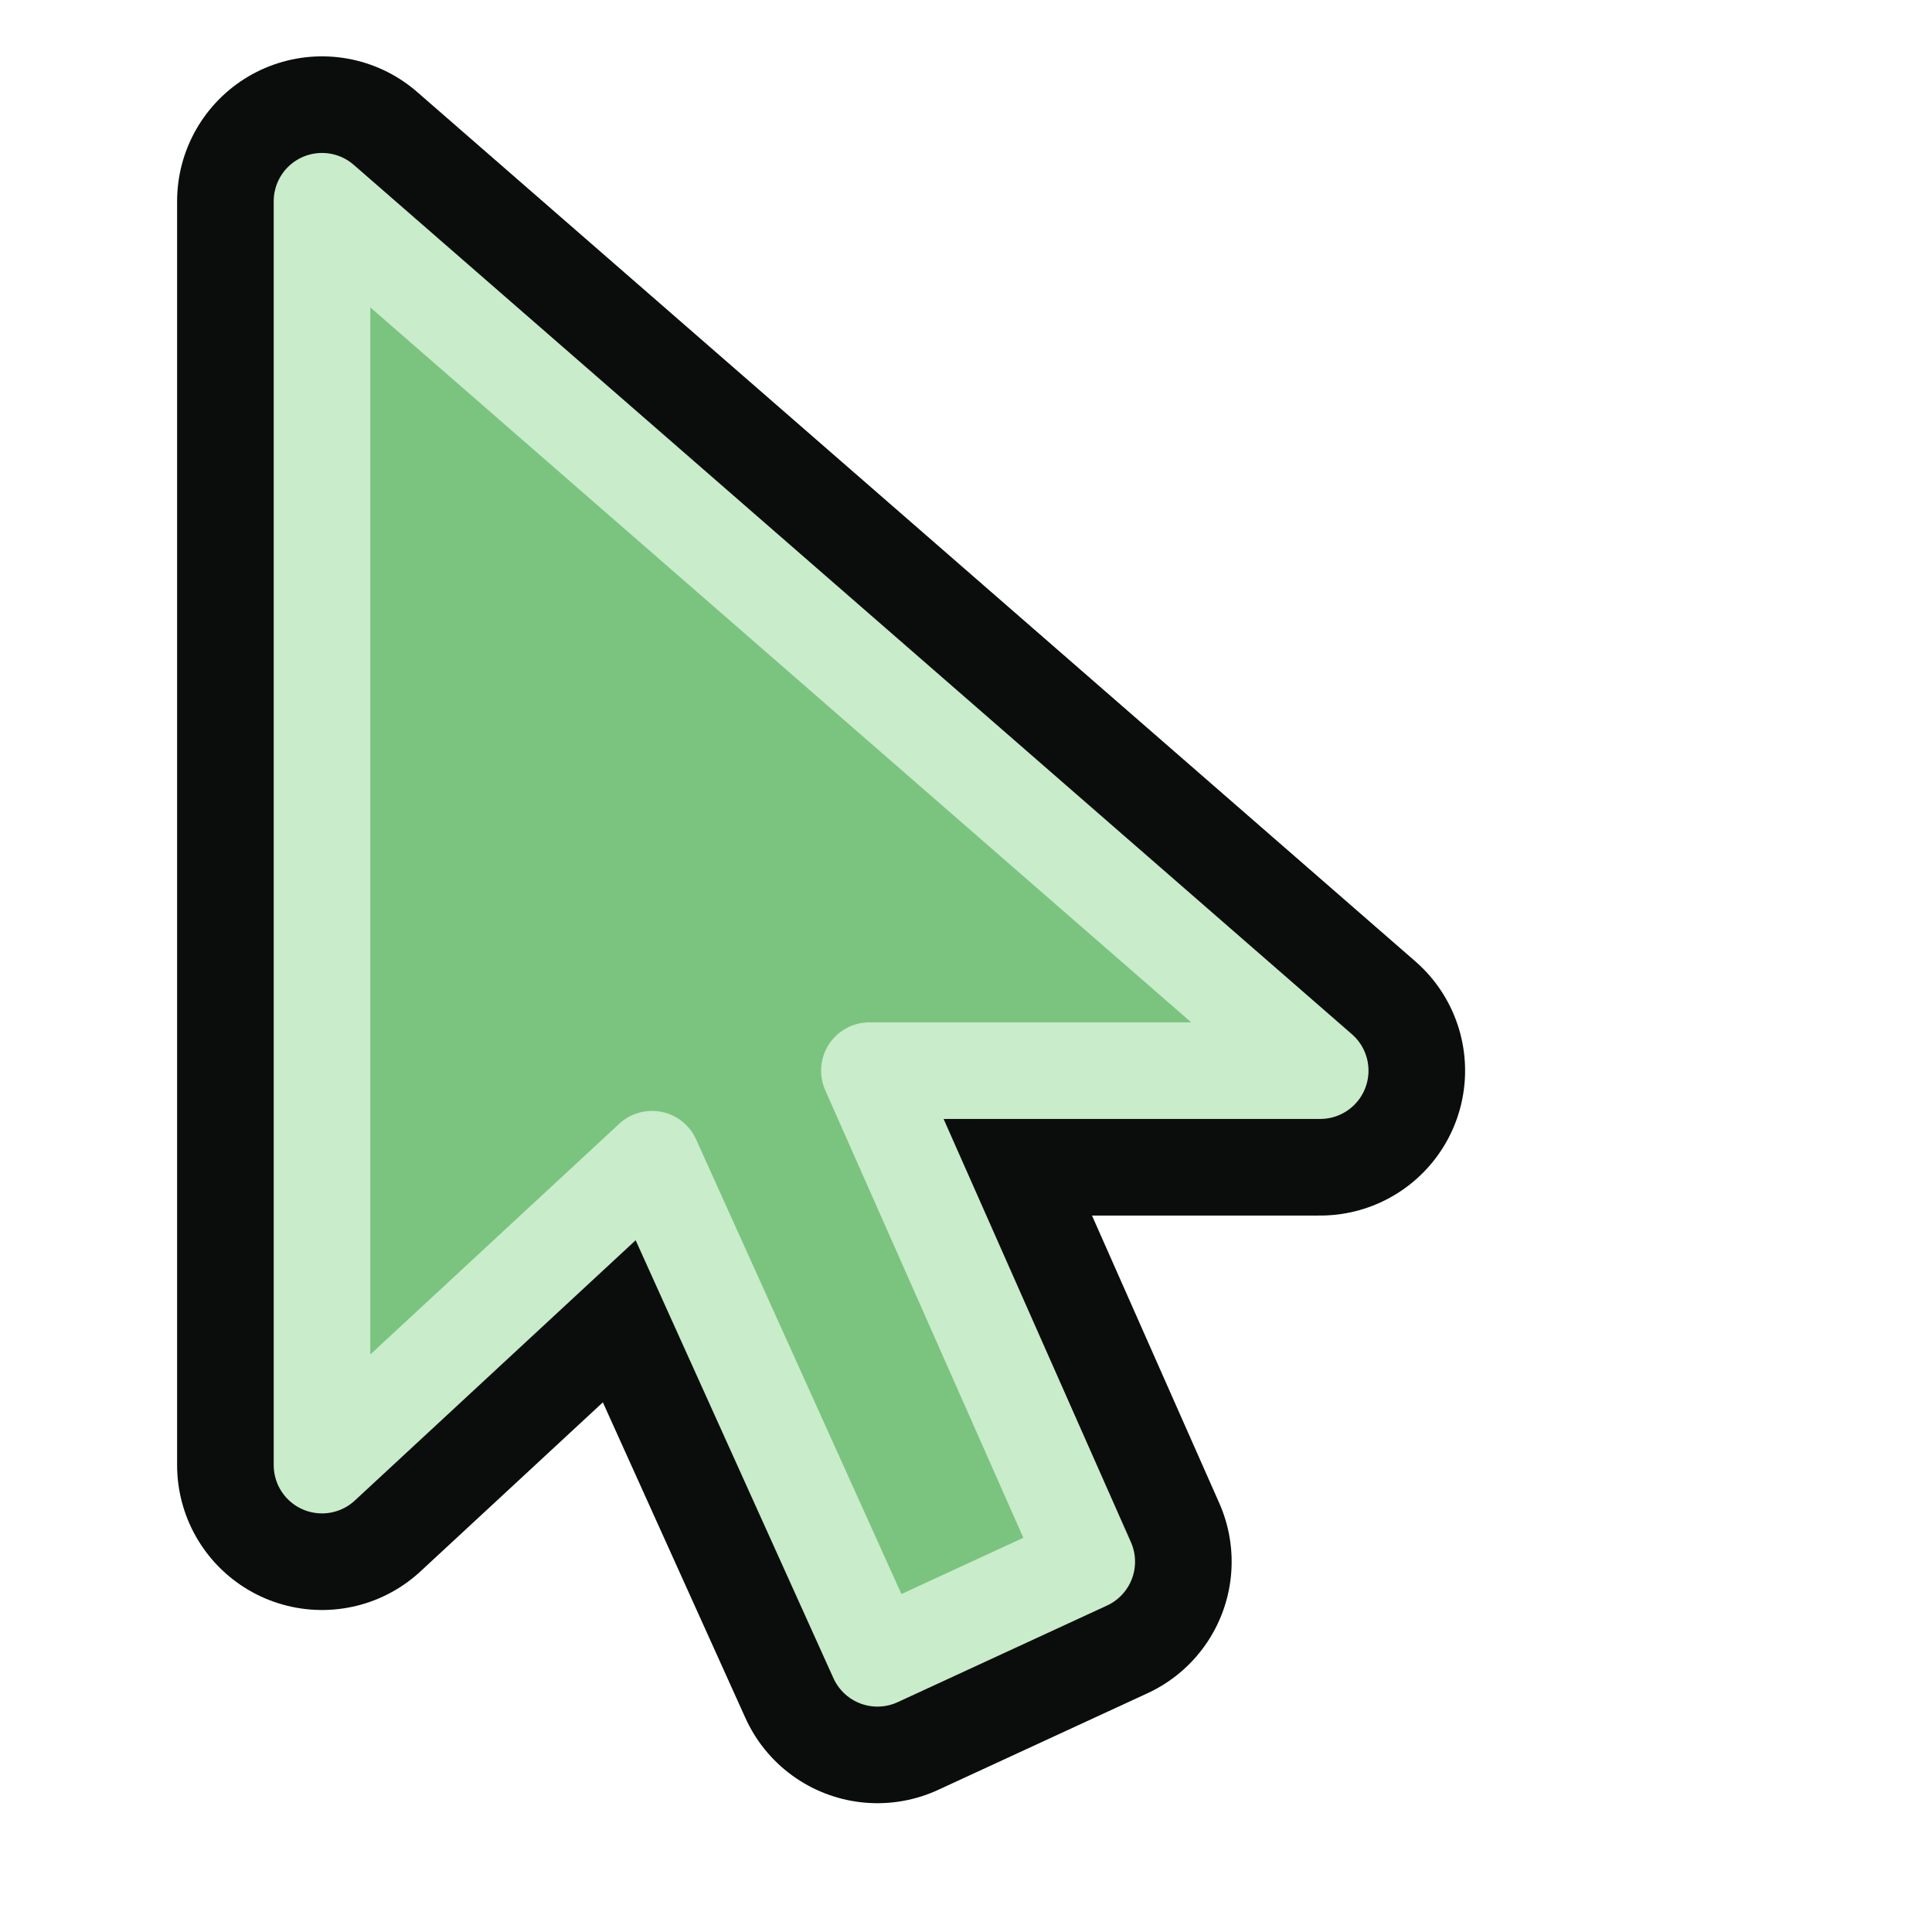
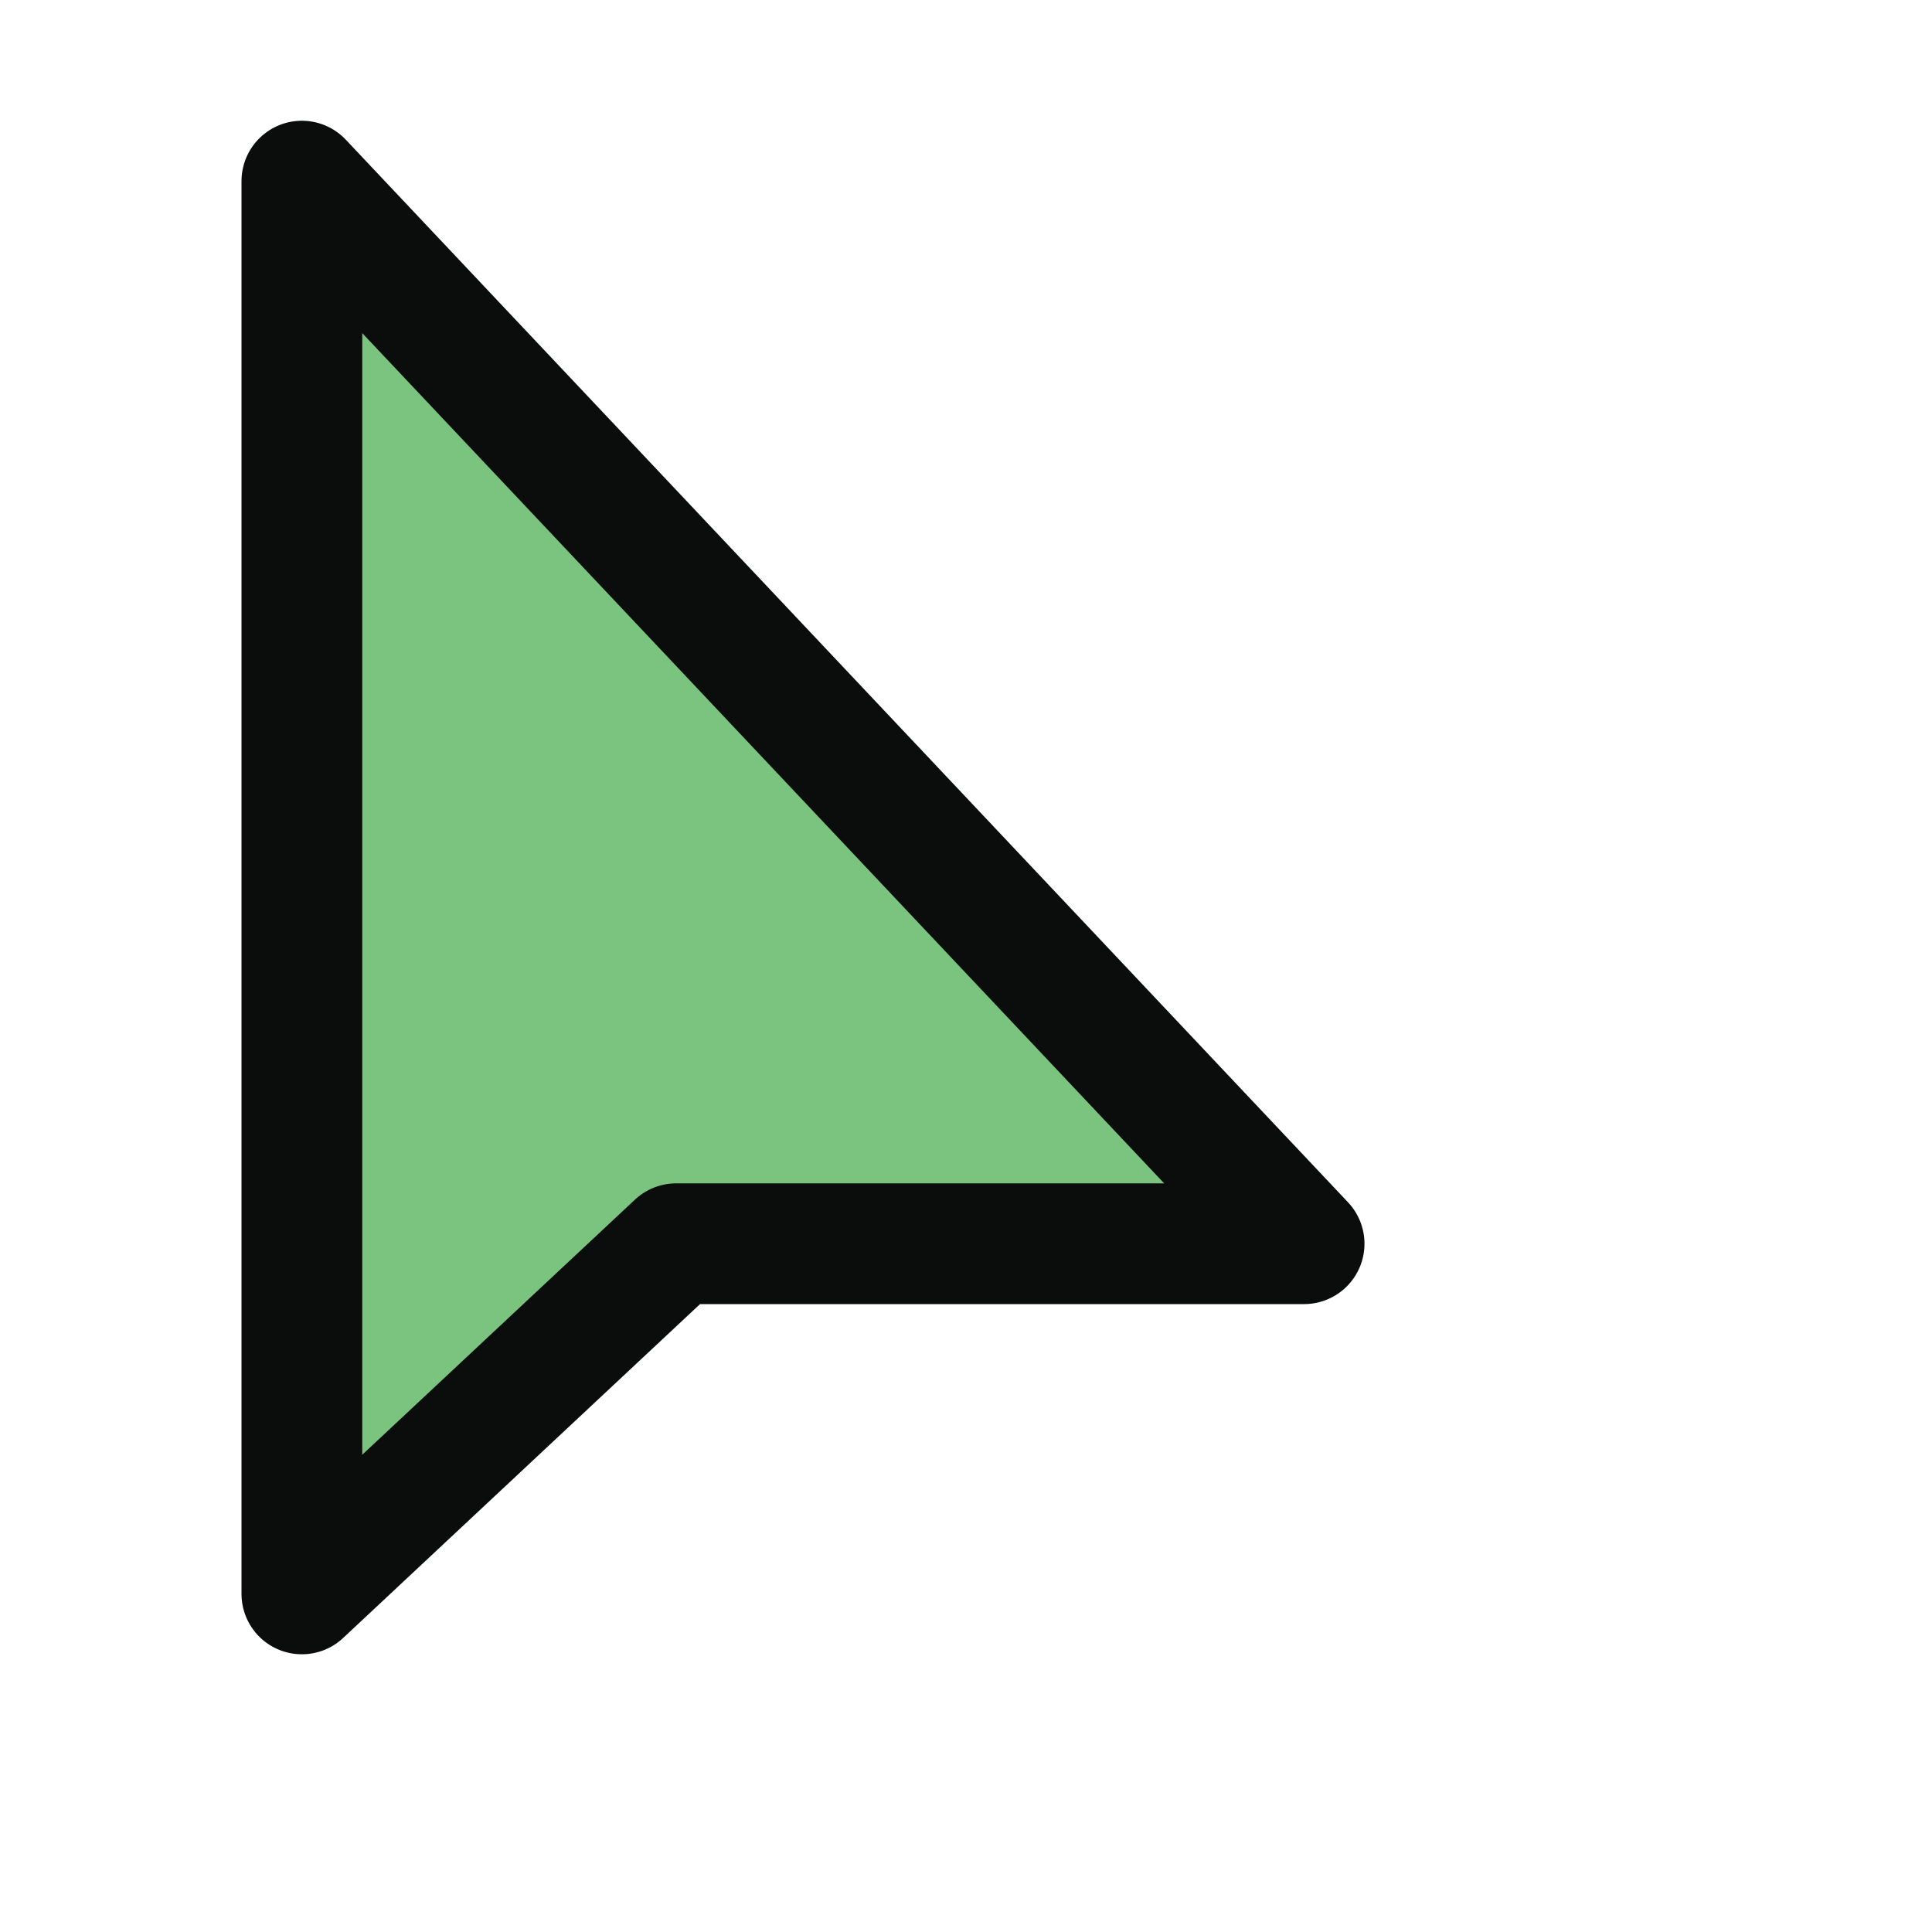
- <svg xmlns="http://www.w3.org/2000/svg" width="24" height="24" viewBox="0 0 24 24">
-   <path d="M4 2.5 L4 18.2 L8.1 14.4 L10.9 20.6 L13.5 19.4 L10.8 13.3 L16.4 13.3 Z" fill="none" stroke="#0b0d0c" stroke-width="3.6" stroke-linejoin="round" />
-   <path d="M4 2.5 L4 18.2 L8.1 14.4 L10.9 20.6 L13.5 19.4 L10.8 13.3 L16.4 13.3 Z" fill="#7bc47f" stroke="#c9ecca" stroke-width="1.2" stroke-linejoin="round" />
+ <svg xmlns="http://www.w3.org/2000/svg" width="16" height="16" viewBox="0 0 16 16">
+   <path d="M2.5 1.5 L2.5 13.2 L5.6 10.3 L10.8 10.3 Z" fill="#7bc47f" stroke="#0b0d0c" stroke-width="1" stroke-linejoin="round" />
</svg>
